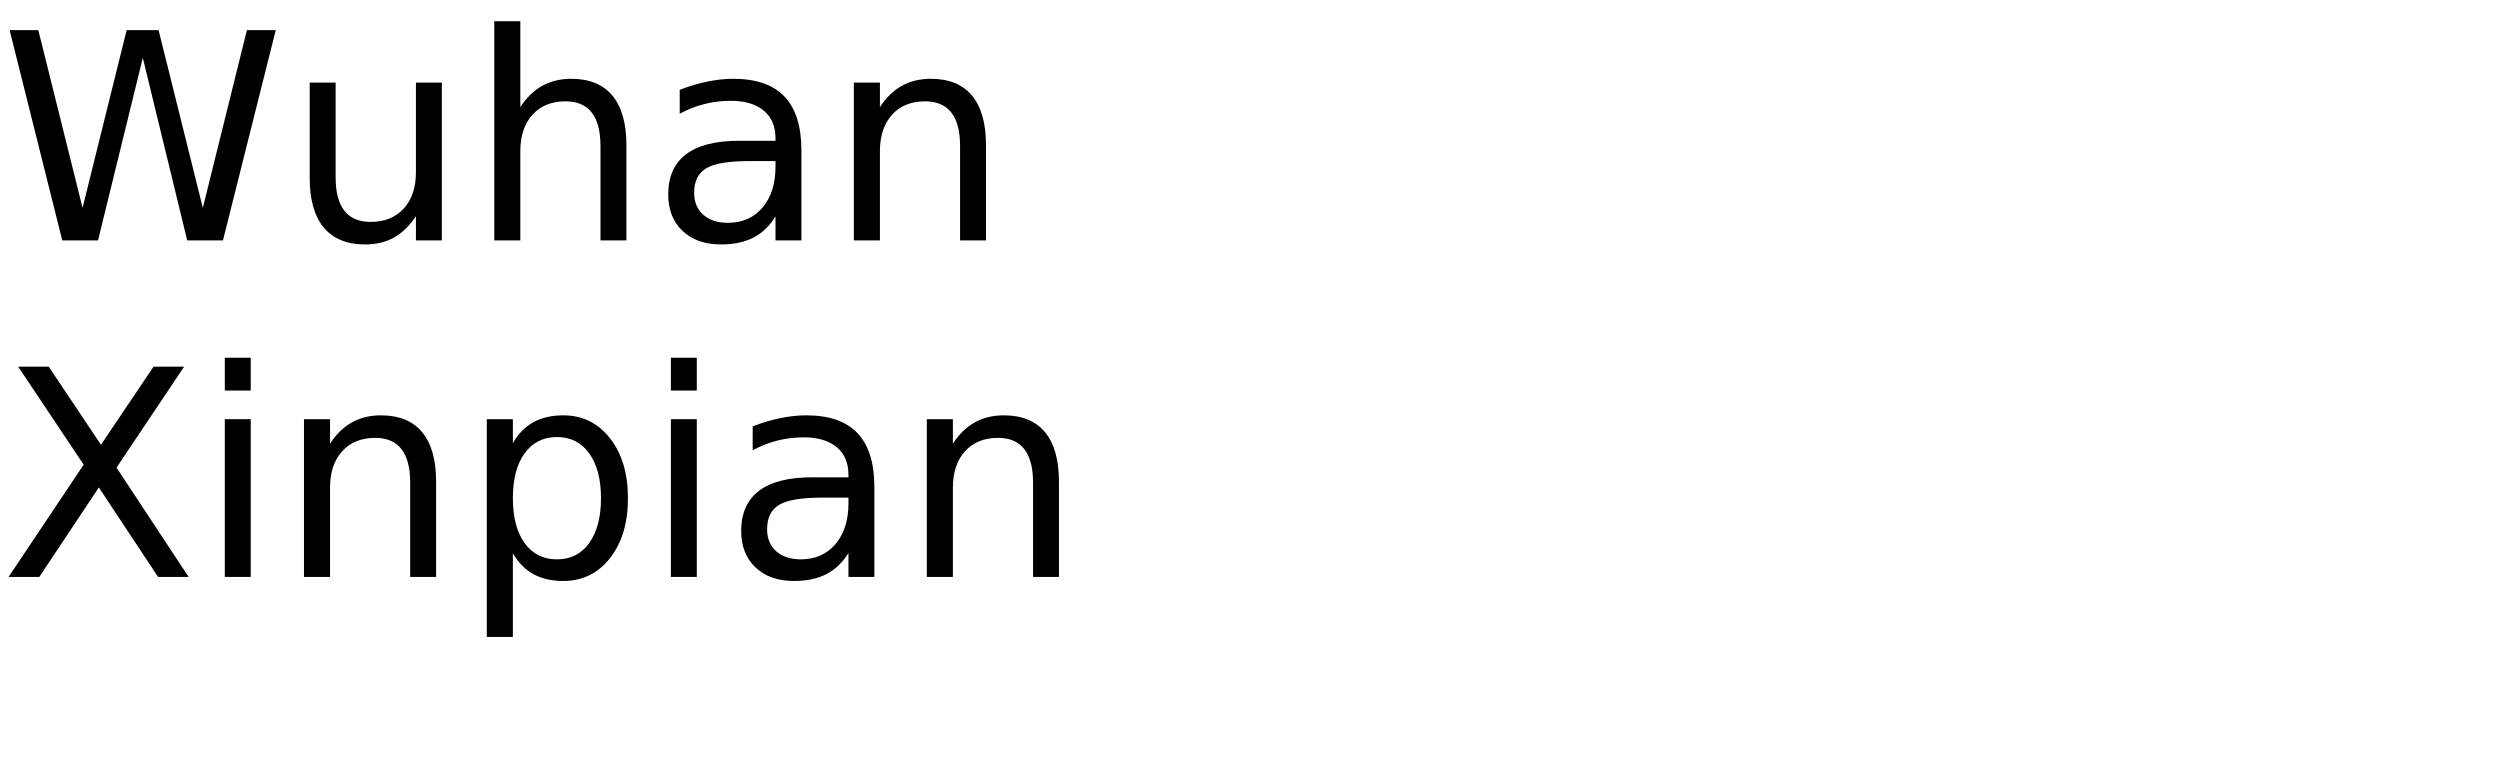
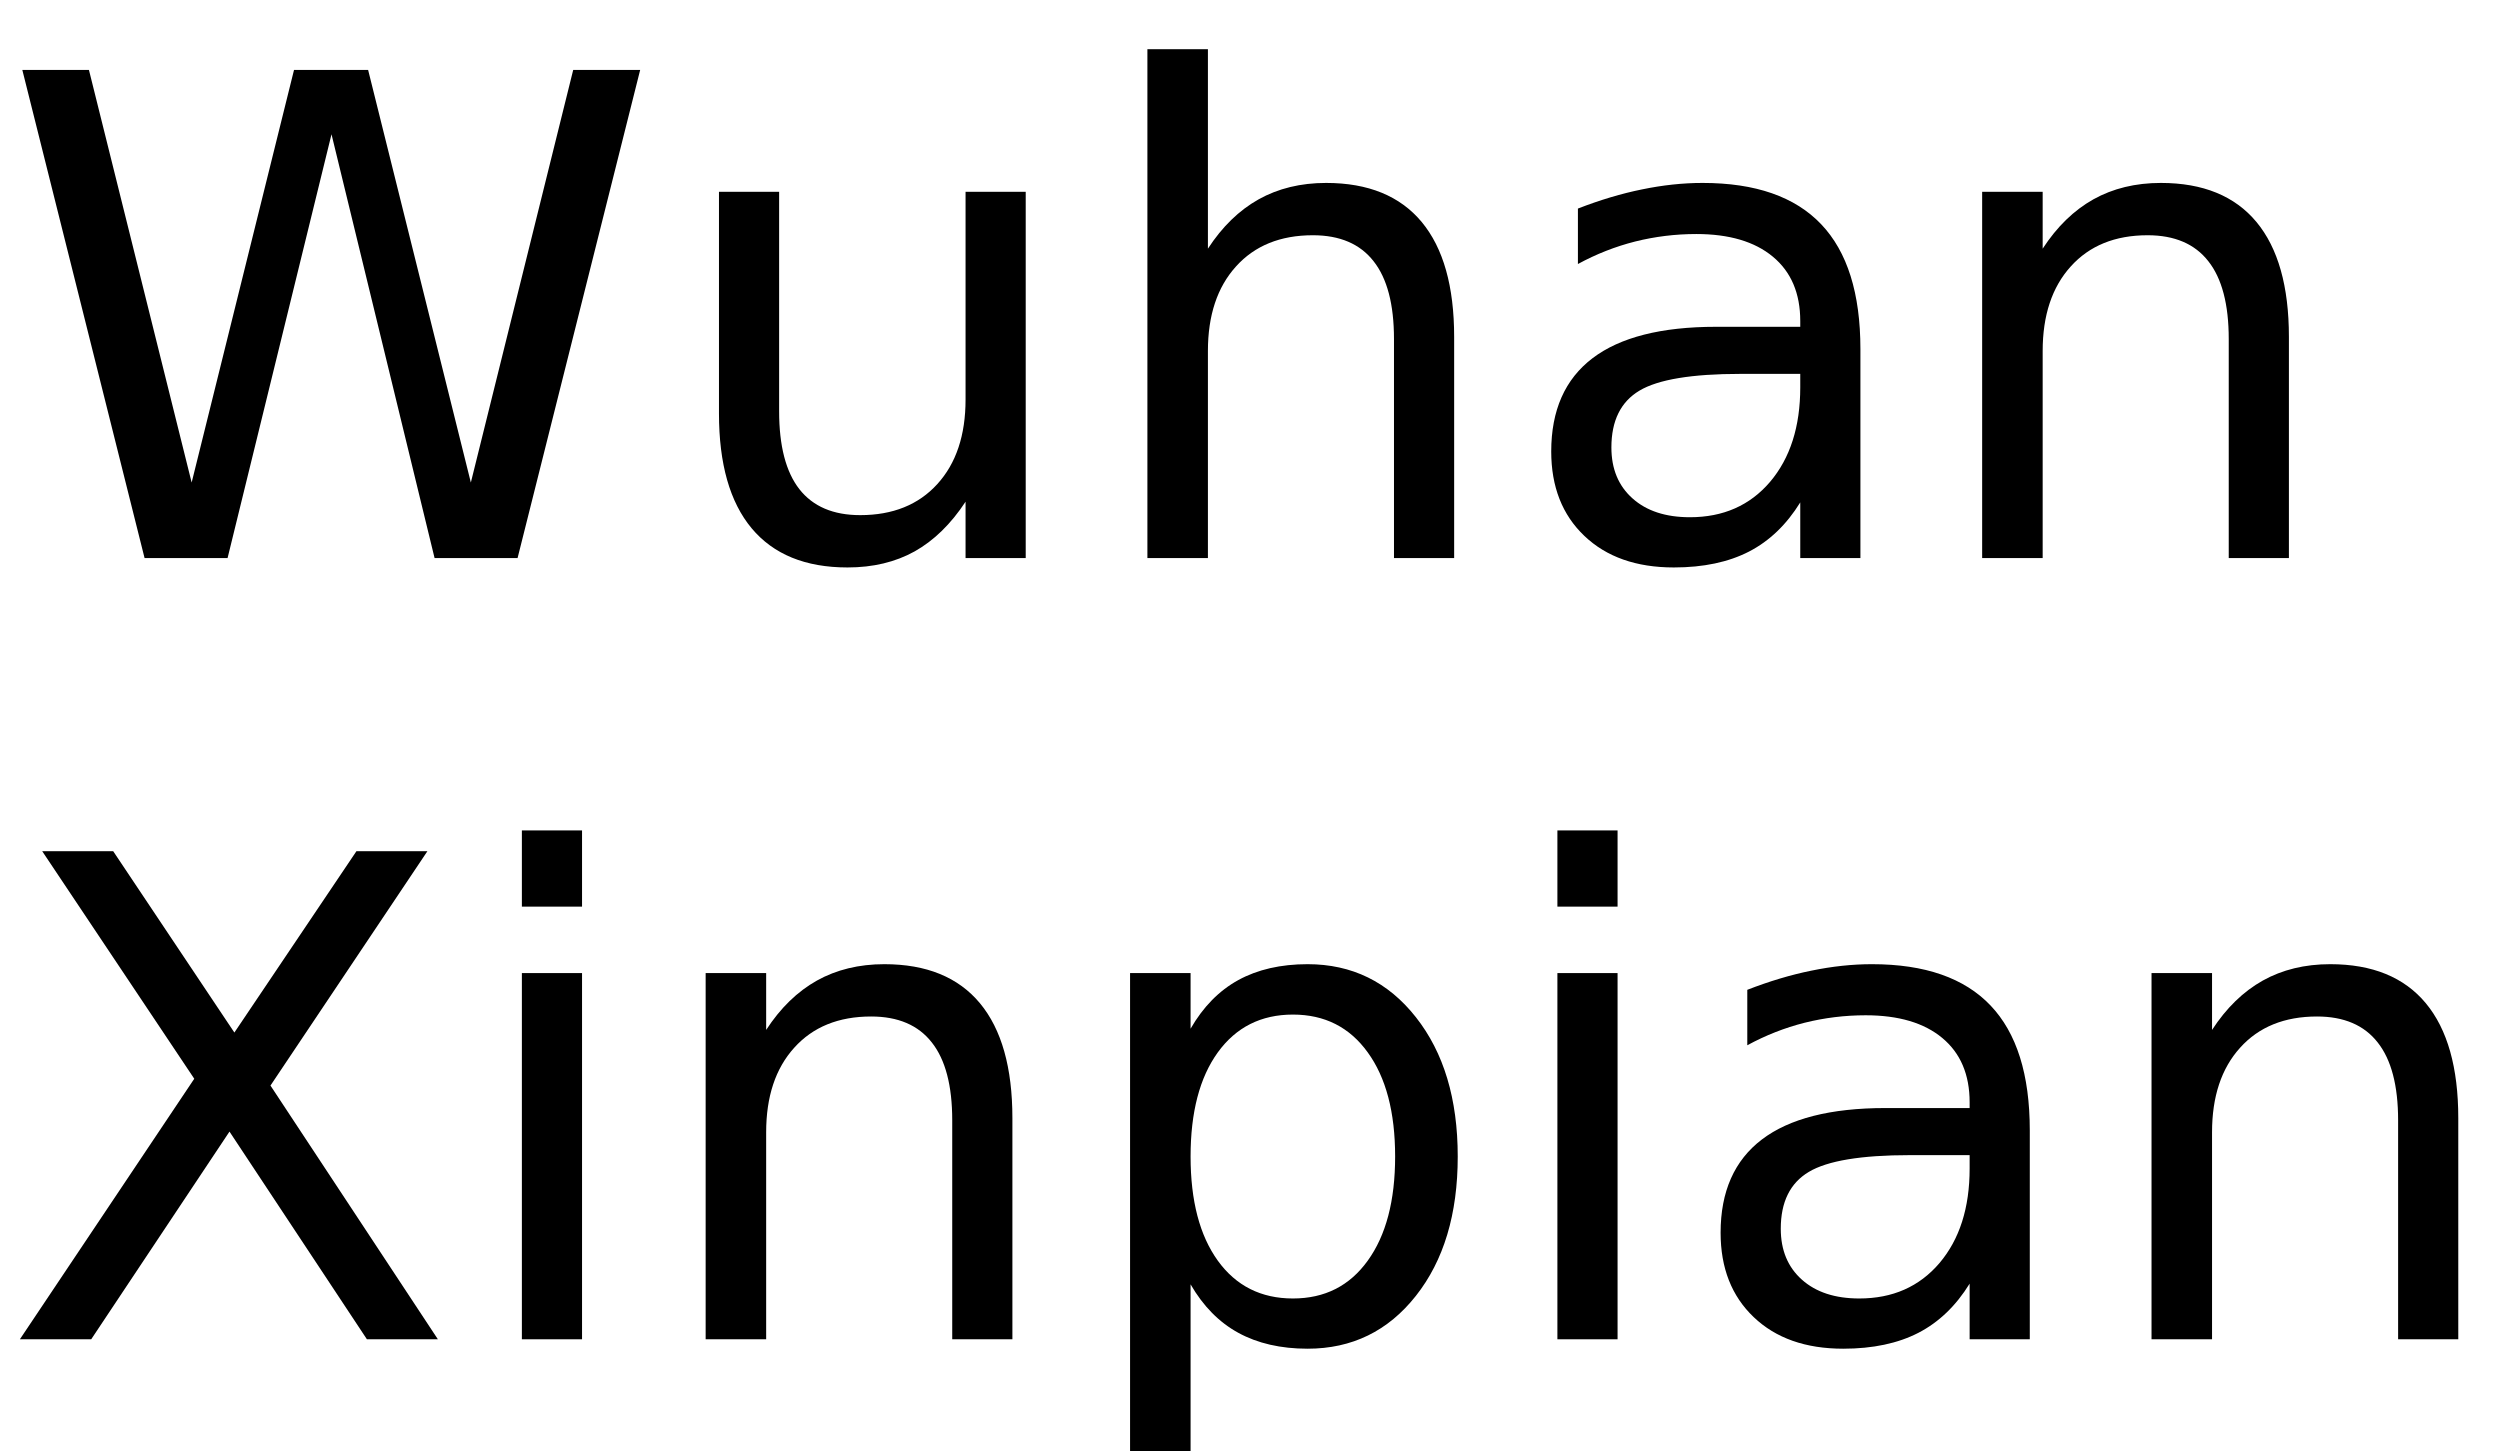
- <svg xmlns="http://www.w3.org/2000/svg" xmlns:xlink="http://www.w3.org/1999/xlink" width="520" height="160" viewBox="0 0 520 160">
+ <svg xmlns="http://www.w3.org/2000/svg" xmlns:xlink="http://www.w3.org/1999/xlink" width="224" height="130" viewBox="0 0 224 130">
  <defs>
    <g>
      <g id="glyph-0-0">
        <path d="M 2 -43.734 L 7.969 -43.734 L 17.172 -6.766 L 26.344 -43.734 L 32.984 -43.734 L 42.188 -6.766 L 51.359 -43.734 L 57.359 -43.734 L 46.375 0 L 38.938 0 L 29.703 -37.969 L 20.391 0 L 12.953 0 Z M 2 -43.734 " />
      </g>
      <g id="glyph-0-1">
        <path d="M 5.094 -12.953 L 5.094 -32.812 L 10.484 -32.812 L 10.484 -13.156 C 10.484 -10.051 11.086 -7.723 12.297 -6.172 C 13.516 -4.617 15.332 -3.844 17.75 -3.844 C 20.664 -3.844 22.969 -4.77 24.656 -6.625 C 26.344 -8.477 27.188 -11.004 27.188 -14.203 L 27.188 -32.812 L 32.578 -32.812 L 32.578 0 L 27.188 0 L 27.188 -5.047 C 25.875 -3.047 24.352 -1.562 22.625 -0.594 C 20.906 0.363 18.898 0.844 16.609 0.844 C 12.836 0.844 9.973 -0.328 8.016 -2.672 C 6.066 -5.016 5.094 -8.441 5.094 -12.953 Z M 18.656 -33.609 Z M 18.656 -33.609 " />
      </g>
      <g id="glyph-0-2">
        <path d="M 32.938 -19.812 L 32.938 0 L 27.547 0 L 27.547 -19.625 C 27.547 -22.727 26.938 -25.051 25.719 -26.594 C 24.508 -28.145 22.695 -28.922 20.281 -28.922 C 17.363 -28.922 15.066 -27.988 13.391 -26.125 C 11.711 -24.27 10.875 -21.742 10.875 -18.547 L 10.875 0 L 5.453 0 L 5.453 -45.594 L 10.875 -45.594 L 10.875 -27.719 C 12.156 -29.688 13.672 -31.16 15.422 -32.141 C 17.172 -33.117 19.188 -33.609 21.469 -33.609 C 25.238 -33.609 28.094 -32.441 30.031 -30.109 C 31.969 -27.773 32.938 -24.344 32.938 -19.812 Z M 32.938 -19.812 " />
      </g>
      <g id="glyph-0-3">
        <path d="M 20.562 -16.5 C 16.207 -16.5 13.191 -16 11.516 -15 C 9.836 -14 9 -12.301 9 -9.906 C 9 -7.988 9.629 -6.469 10.891 -5.344 C 12.148 -4.219 13.863 -3.656 16.031 -3.656 C 19.02 -3.656 21.414 -4.711 23.219 -6.828 C 25.02 -8.953 25.922 -11.773 25.922 -15.297 L 25.922 -16.5 Z M 31.312 -18.719 L 31.312 0 L 25.922 0 L 25.922 -4.984 C 24.691 -2.992 23.16 -1.523 21.328 -0.578 C 19.492 0.367 17.25 0.844 14.594 0.844 C 11.227 0.844 8.555 -0.098 6.578 -1.984 C 4.598 -3.867 3.609 -6.391 3.609 -9.547 C 3.609 -13.242 4.844 -16.031 7.312 -17.906 C 9.781 -19.781 13.469 -20.719 18.375 -20.719 L 25.922 -20.719 L 25.922 -21.234 C 25.922 -23.723 25.102 -25.645 23.469 -27 C 21.844 -28.352 19.555 -29.031 16.609 -29.031 C 14.734 -29.031 12.906 -28.805 11.125 -28.359 C 9.352 -27.91 7.645 -27.238 6 -26.344 L 6 -31.312 C 7.977 -32.082 9.895 -32.656 11.75 -33.031 C 13.602 -33.414 15.41 -33.609 17.172 -33.609 C 21.91 -33.609 25.453 -32.375 27.797 -29.906 C 30.141 -27.445 31.312 -23.719 31.312 -18.719 Z M 31.312 -18.719 " />
      </g>
      <g id="glyph-0-4">
        <path d="M 32.938 -19.812 L 32.938 0 L 27.547 0 L 27.547 -19.625 C 27.547 -22.727 26.938 -25.051 25.719 -26.594 C 24.508 -28.145 22.695 -28.922 20.281 -28.922 C 17.363 -28.922 15.066 -27.988 13.391 -26.125 C 11.711 -24.27 10.875 -21.742 10.875 -18.547 L 10.875 0 L 5.453 0 L 5.453 -32.812 L 10.875 -32.812 L 10.875 -27.719 C 12.156 -29.688 13.672 -31.16 15.422 -32.141 C 17.172 -33.117 19.188 -33.609 21.469 -33.609 C 25.238 -33.609 28.094 -32.441 30.031 -30.109 C 31.969 -27.773 32.938 -24.344 32.938 -19.812 Z M 32.938 -19.812 " />
      </g>
      <g id="glyph-0-5">
        <path d="M 3.781 -43.734 L 10.141 -43.734 L 21 -27.484 L 31.938 -43.734 L 38.297 -43.734 L 24.234 -22.734 L 39.234 0 L 32.875 0 L 20.562 -18.609 L 8.172 0 L 1.781 0 L 17.406 -23.344 Z M 3.781 -43.734 " />
      </g>
      <g id="glyph-0-6">
        <path d="M 5.656 -32.812 L 11.047 -32.812 L 11.047 0 L 5.656 0 Z M 5.656 -45.594 L 11.047 -45.594 L 11.047 -38.766 L 5.656 -38.766 Z M 5.656 -45.594 " />
      </g>
      <g id="glyph-0-7">
        <path d="M 10.875 -4.922 L 10.875 12.484 L 5.453 12.484 L 5.453 -32.812 L 10.875 -32.812 L 10.875 -27.828 C 12 -29.785 13.426 -31.238 15.156 -32.188 C 16.883 -33.133 18.953 -33.609 21.359 -33.609 C 25.336 -33.609 28.57 -32.023 31.062 -28.859 C 33.562 -25.691 34.812 -21.531 34.812 -16.375 C 34.812 -11.219 33.562 -7.055 31.062 -3.891 C 28.57 -0.734 25.336 0.844 21.359 0.844 C 18.953 0.844 16.883 0.367 15.156 -0.578 C 13.426 -1.523 12 -2.973 10.875 -4.922 Z M 29.203 -16.375 C 29.203 -20.344 28.383 -23.453 26.75 -25.703 C 25.125 -27.961 22.891 -29.094 20.047 -29.094 C 17.191 -29.094 14.945 -27.961 13.312 -25.703 C 11.688 -23.453 10.875 -20.344 10.875 -16.375 C 10.875 -12.414 11.688 -9.305 13.312 -7.047 C 14.945 -4.785 17.191 -3.656 20.047 -3.656 C 22.891 -3.656 25.125 -4.785 26.75 -7.047 C 28.383 -9.305 29.203 -12.414 29.203 -16.375 Z M 29.203 -16.375 " />
      </g>
    </g>
  </defs>
  <g fill="rgb(0%, 0%, 0%)" fill-opacity="1">
    <use xlink:href="#glyph-0-0" x="0" y="50" />
    <use xlink:href="#glyph-0-1" x="59.326" y="50" />
    <use xlink:href="#glyph-0-2" x="97.354" y="50" />
    <use xlink:href="#glyph-0-3" x="135.381" y="50" />
    <use xlink:href="#glyph-0-4" x="172.148" y="50" />
  </g>
  <g fill="rgb(0%, 0%, 0%)" fill-opacity="1">
    <use xlink:href="#glyph-0-5" x="0" y="120" />
    <use xlink:href="#glyph-0-6" x="41.104" y="120" />
    <use xlink:href="#glyph-0-4" x="57.773" y="120" />
    <use xlink:href="#glyph-0-7" x="95.801" y="120" />
    <use xlink:href="#glyph-0-6" x="133.887" y="120" />
    <use xlink:href="#glyph-0-3" x="150.557" y="120" />
    <use xlink:href="#glyph-0-4" x="187.324" y="120" />
  </g>
</svg>
